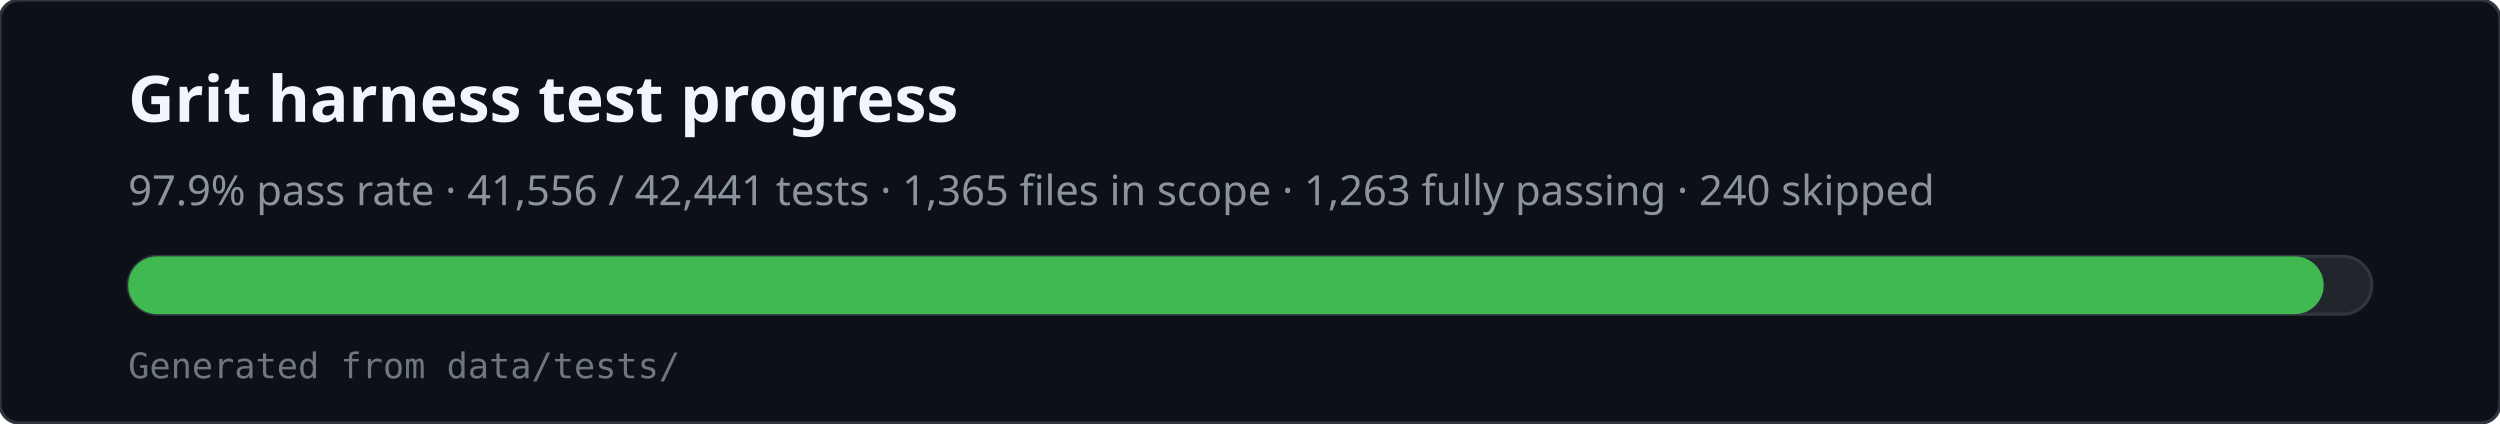
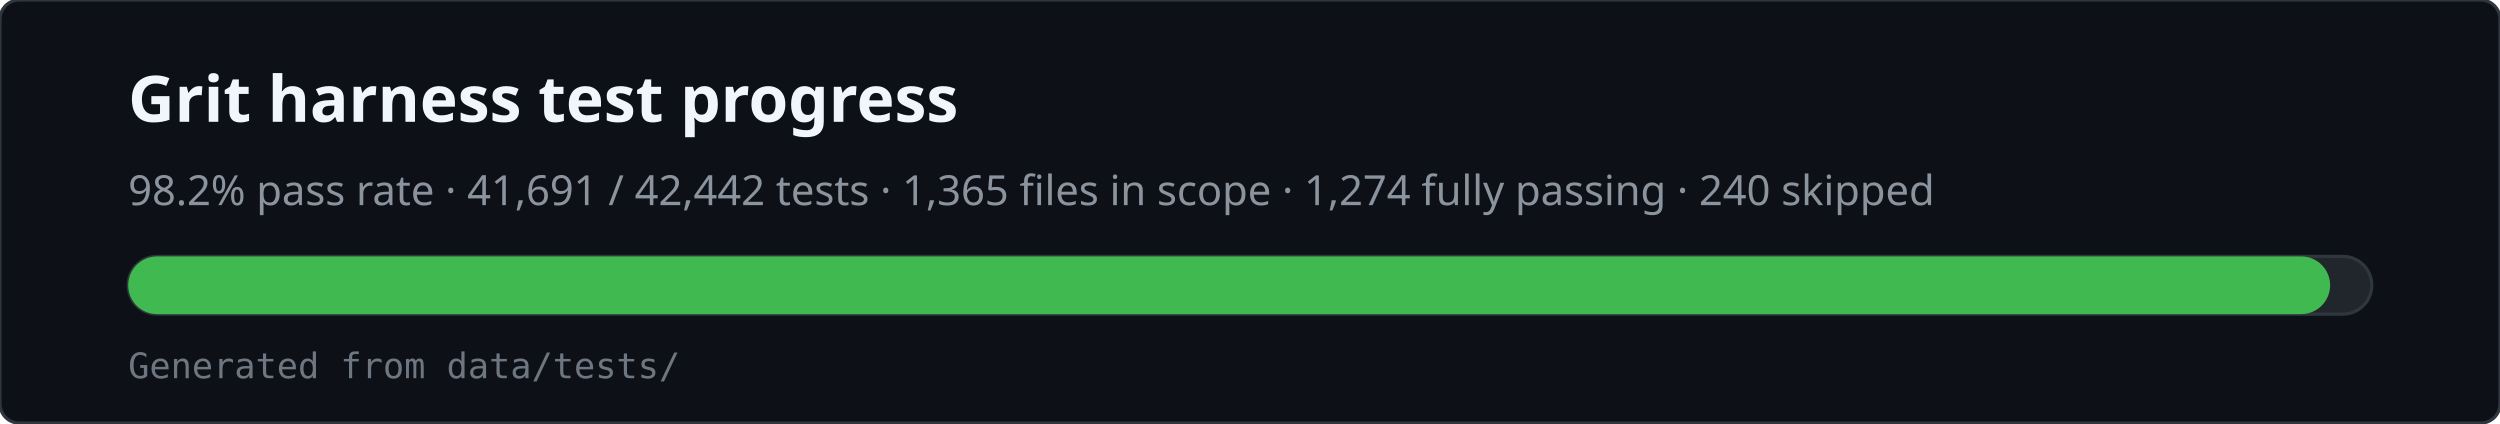
<svg xmlns="http://www.w3.org/2000/svg" viewBox="0 0 780 132" width="780" height="132" role="img" aria-labelledby="svg-title svg-desc">
  <rect x="0" y="0" width="780" height="132" rx="6" fill="#0d1117" stroke="#30363d" />
  <text x="40" y="38" fill="#f0f6fc" font-family="ui-sans-serif,system-ui,sans-serif" font-size="20" font-weight="600">Grit harness test progress</text>
-   <text x="40" y="64" fill="#8b949e" font-family="ui-sans-serif,system-ui,sans-serif" font-size="13">97.9% pass rate · 41,556 / 42,441 tests · 1,365 files in scope · 1,263 fully passing · 240 skipped</text>
+   <text x="40" y="64" fill="#8b949e" font-family="ui-sans-serif,system-ui,sans-serif" font-size="13">98.2% pass rate · 41,691 / 42,442 tests · 1,365 files in scope · 1,274 fully passing · 240 skipped</text>
  <rect x="40" y="80" width="700" height="18" rx="9" fill="#21262d" stroke="#30363d" />
-   <rect x="40" y="80" width="685" height="18" rx="9" fill="#3fb950" />
+   <rect x="40" y="80" width="687" height="18" rx="9" fill="#3fb950" />
  <text x="40" y="118" fill="#6e7681" font-family="ui-monospace,monospace" font-size="11">Generated from data/tests/</text>
</svg>
